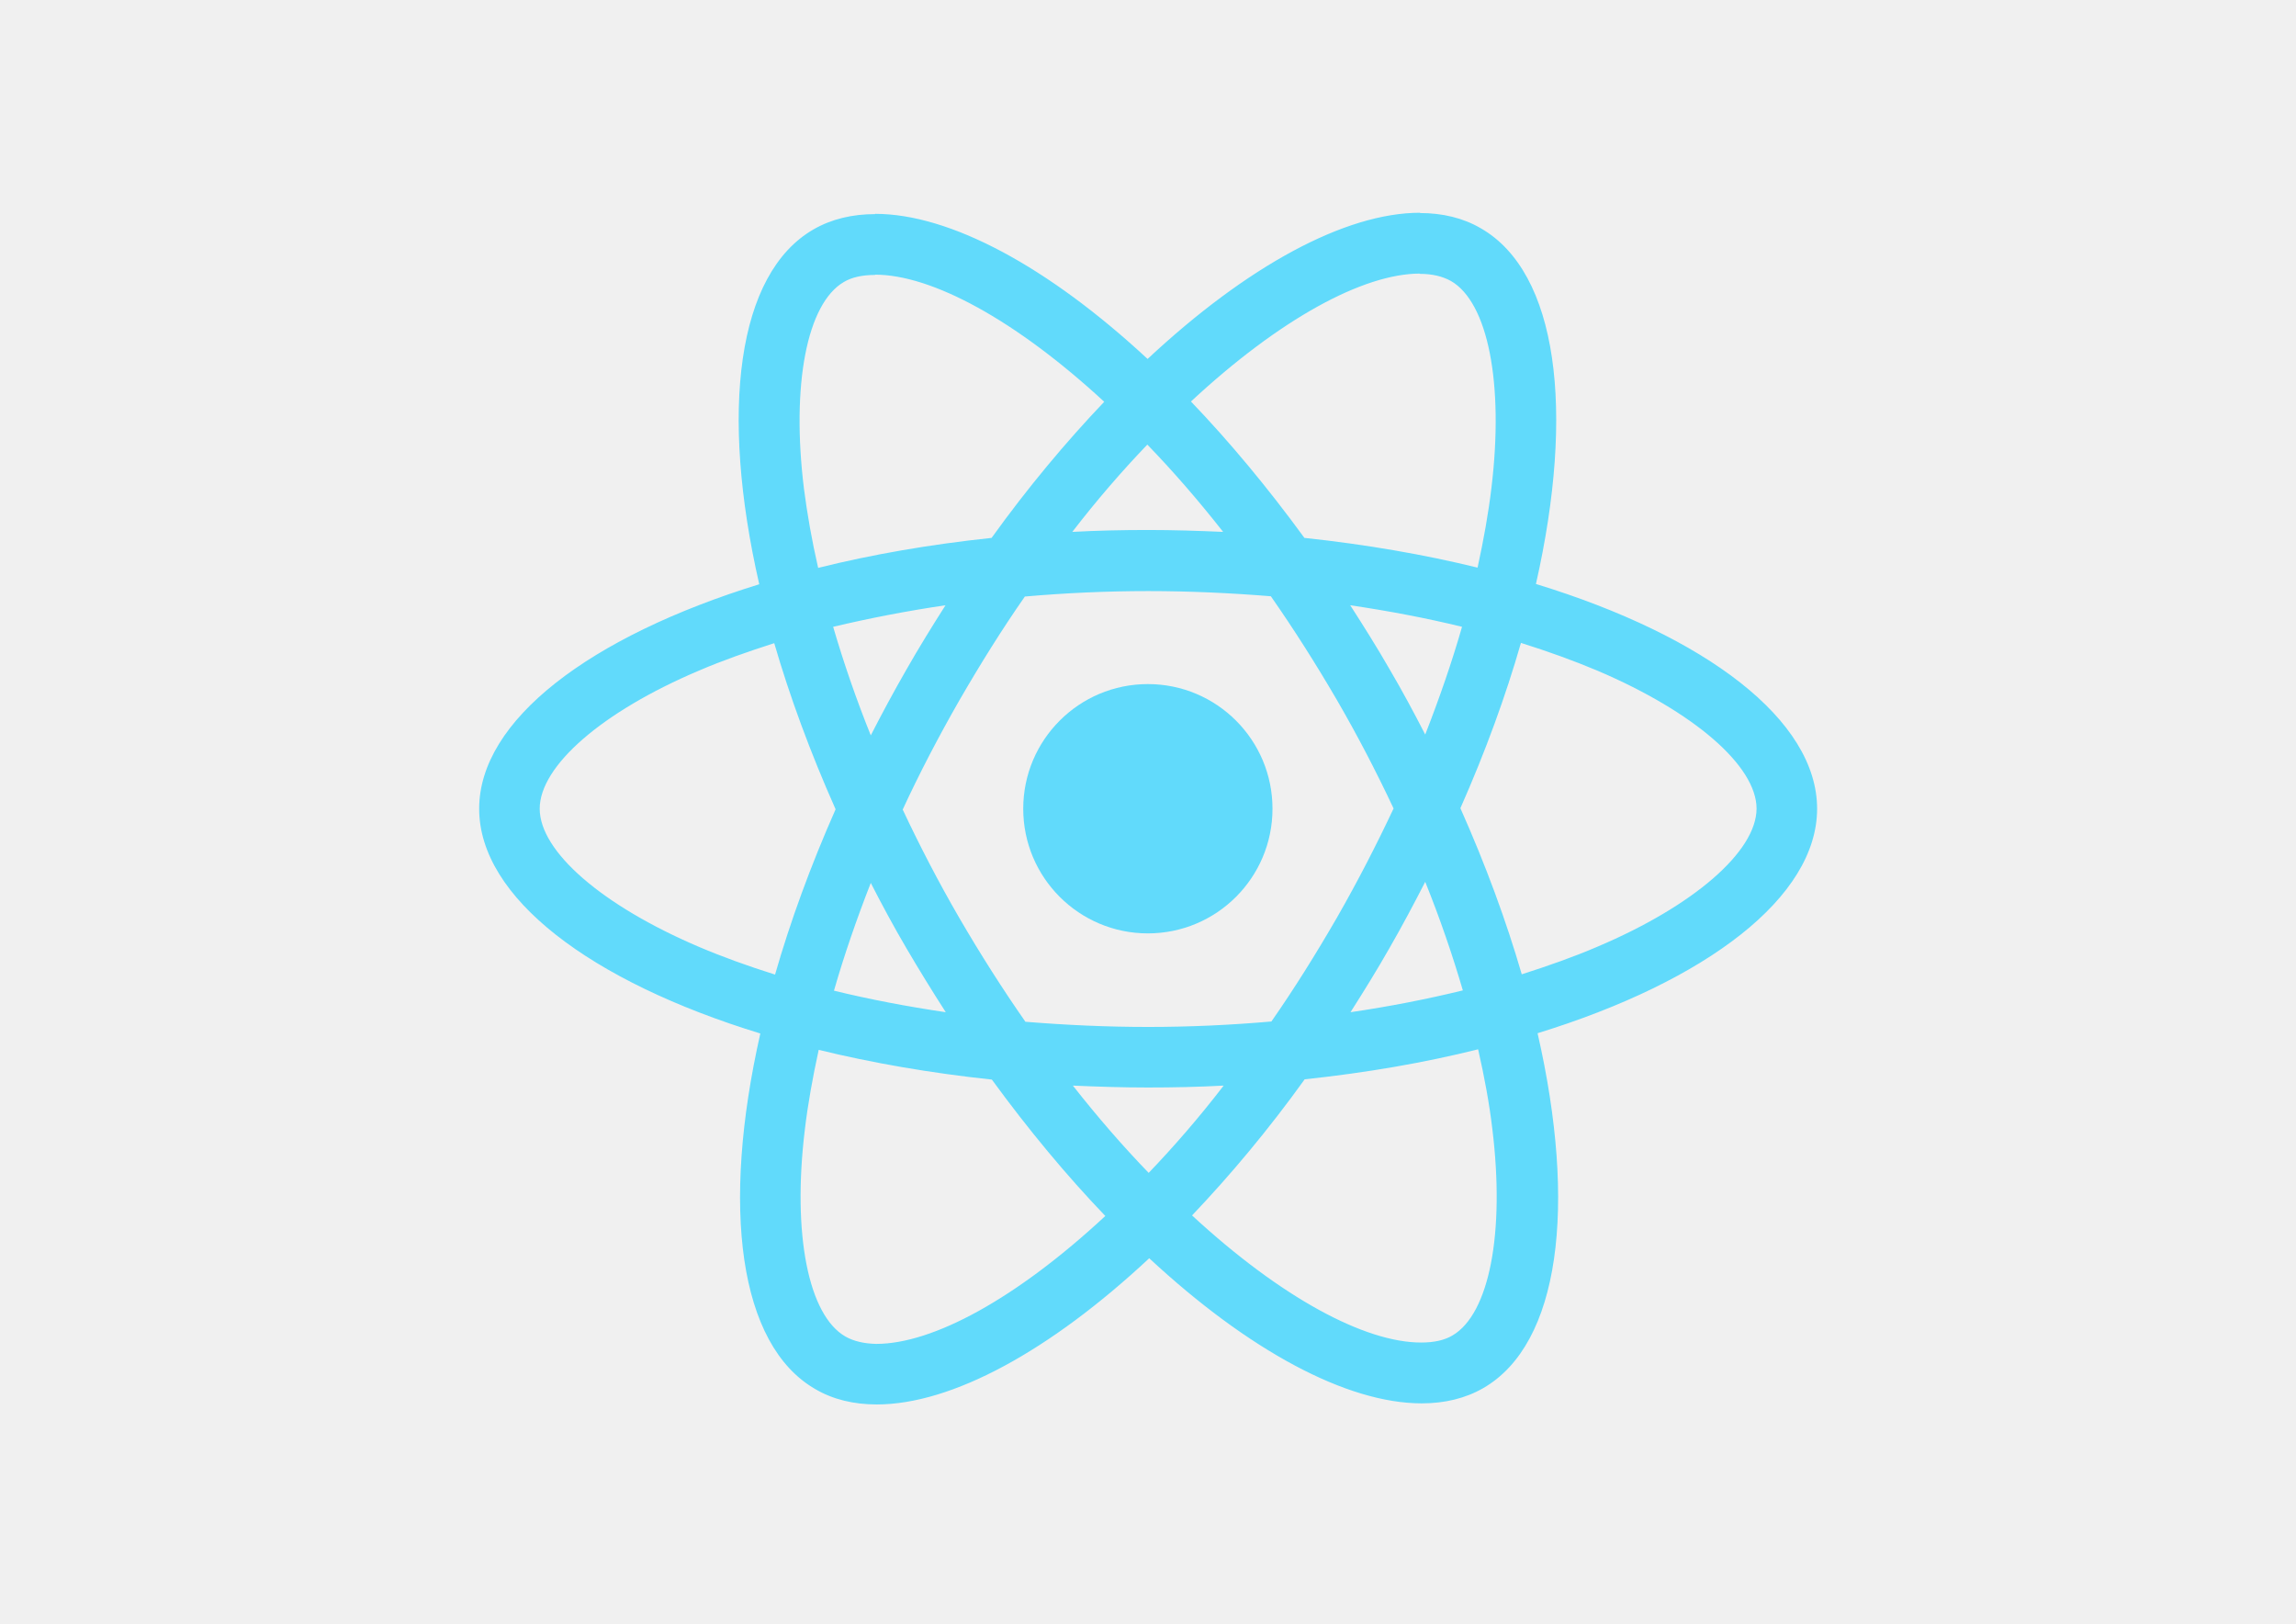
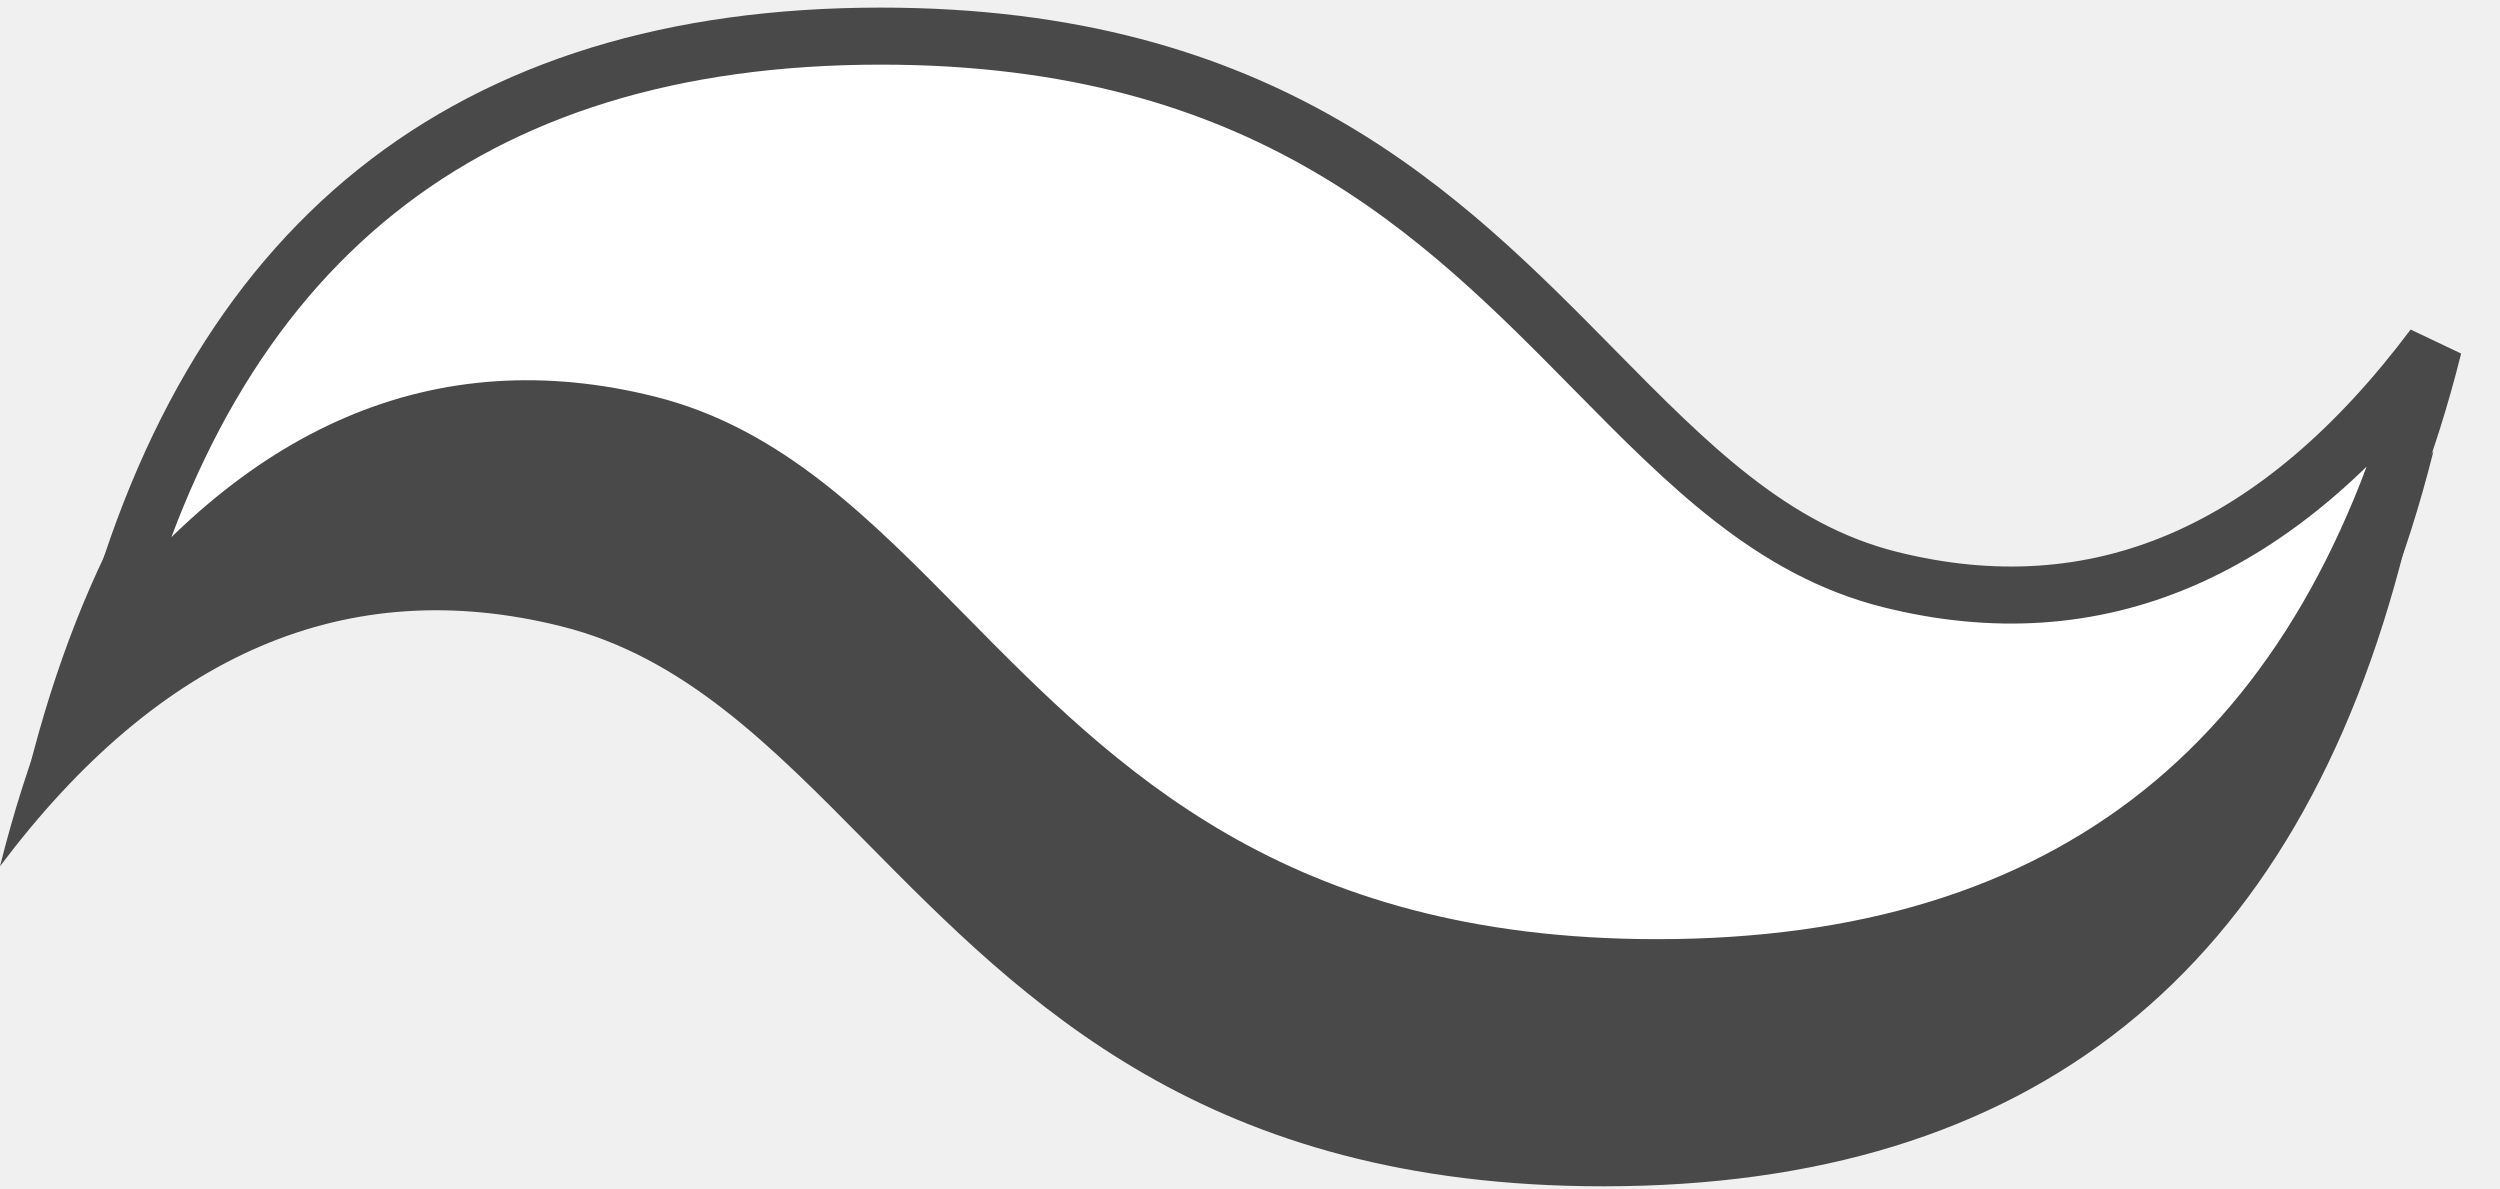
- <svg xmlns="http://www.w3.org/2000/svg" viewBox="0 0 841.9 595.3">
-   <g fill="#61DAFB">
-     <path d="M666.3 296.5c0-32.5-40.7-63.3-103.1-82.4 14.4-63.6 8-114.2-20.2-130.4-6.5-3.8-14.1-5.6-22.4-5.6v22.3c4.6 0 8.3.9 11.4 2.6 13.6 7.8 19.5 37.5 14.9 75.7-1.1 9.4-2.9 19.3-5.1 29.4-19.6-4.8-41-8.5-63.5-10.9-13.5-18.5-27.5-35.3-41.6-50 32.6-30.3 63.2-46.9 84-46.9V78c-27.5 0-63.5 19.6-99.9 53.6-36.4-33.8-72.4-53.2-99.9-53.2v22.3c20.7 0 51.4 16.5 84 46.6-14 14.7-28 31.4-41.3 49.9-22.6 2.4-44 6.1-63.6 11-2.3-10-4-19.7-5.2-29-4.7-38.2 1.1-67.9 14.6-75.8 3-1.8 6.9-2.6 11.5-2.6V78.5c-8.4 0-16 1.8-22.6 5.6-28.1 16.2-34.4 66.7-19.9 130.1-62.2 19.2-102.7 49.9-102.7 82.3 0 32.5 40.7 63.3 103.1 82.4-14.4 63.6-8 114.2 20.2 130.4 6.5 3.8 14.1 5.6 22.5 5.6 27.5 0 63.5-19.6 99.9-53.6 36.4 33.8 72.4 53.2 99.9 53.2 8.4 0 16-1.8 22.6-5.6 28.1-16.2 34.4-66.7 19.9-130.1 62-19.1 102.5-49.9 102.5-82.3zm-130.2-66.7c-3.7 12.9-8.3 26.2-13.5 39.5-4.1-8-8.4-16-13.1-24-4.6-8-9.5-15.8-14.4-23.4 14.2 2.1 27.9 4.7 41 7.9zm-45.8 106.5c-7.8 13.5-15.8 26.3-24.1 38.2-14.9 1.3-30 2-45.2 2-15.1 0-30.2-.7-45-1.9-8.3-11.9-16.4-24.6-24.2-38-7.6-13.1-14.5-26.4-20.8-39.8 6.2-13.4 13.2-26.8 20.7-39.9 7.8-13.5 15.8-26.3 24.1-38.2 14.9-1.3 30-2 45.2-2 15.1 0 30.2.7 45 1.9 8.3 11.9 16.4 24.6 24.2 38 7.6 13.1 14.5 26.4 20.8 39.8-6.3 13.4-13.2 26.8-20.7 39.9zm32.3-13c5.4 13.4 10 26.8 13.8 39.8-13.1 3.2-26.9 5.9-41.2 8 4.9-7.7 9.8-15.6 14.4-23.7 4.6-8 8.9-16.1 13-24.1zM421.2 430c-9.3-9.6-18.6-20.3-27.8-32 9 .4 18.2.7 27.5.7 9.4 0 18.7-.2 27.8-.7-9 11.7-18.3 22.4-27.5 32zm-74.4-58.9c-14.2-2.1-27.9-4.7-41-7.9 3.7-12.9 8.3-26.2 13.5-39.5 4.1 8 8.4 16 13.1 24 4.7 8 9.5 15.8 14.4 23.4zM420.7 163c9.3 9.6 18.6 20.3 27.8 32-9-.4-18.2-.7-27.5-.7-9.4 0-18.7.2-27.8.7 9-11.7 18.3-22.4 27.5-32zm-74 58.9c-4.9 7.7-9.8 15.6-14.4 23.7-4.6 8-8.9 16-13 24-5.4-13.4-10-26.8-13.8-39.8 13.1-3.1 26.9-5.8 41.2-7.9zm-90.5 125.2c-35.4-15.1-58.3-34.9-58.3-50.6 0-15.7 22.9-35.6 58.3-50.6 8.6-3.7 18-7 27.7-10.1 5.7 19.6 13.2 40 22.5 60.9-9.2 20.8-16.6 41.1-22.2 60.6-9.9-3.1-19.3-6.5-28-10.2zM310 490c-13.6-7.8-19.5-37.5-14.9-75.7 1.1-9.4 2.9-19.3 5.1-29.4 19.6 4.8 41 8.5 63.5 10.9 13.5 18.5 27.5 35.3 41.6 50-32.6 30.3-63.2 46.9-84 46.9-4.5-.1-8.3-1-11.3-2.7zm237.2-76.2c4.7 38.2-1.1 67.9-14.6 75.8-3 1.8-6.9 2.6-11.5 2.6-20.7 0-51.4-16.5-84-46.6 14-14.7 28-31.4 41.3-49.9 22.6-2.4 44-6.1 63.6-11 2.3 10.1 4.1 19.8 5.2 29.1zm38.5-66.7c-8.6 3.7-18 7-27.7 10.1-5.7-19.6-13.2-40-22.5-60.9 9.2-20.8 16.6-41.1 22.2-60.6 9.9 3.1 19.3 6.5 28.1 10.2 35.4 15.1 58.3 34.9 58.3 50.6-.1 15.7-23 35.6-58.4 50.6zM320.8 78.4z" />
-     <circle cx="420.9" cy="296.5" r="45.7" />
-     <path d="M520.5 78.1z" />
+ <svg xmlns="http://www.w3.org/2000/svg" className="w-8 h-8" fill="currentColor" viewBox="0 0 263 125" version="1.1">
+   <g id="Page-1" stroke="none" stroke-width="1" fill="none" fill-rule="evenodd">
+     <g id="Profile-Photo" transform="translate(-67, -117)">
+       <path d="M154.333,130.8 C109.356,130.8 81.244,153.244 70,198.133 C86.867,175.689 106.544,167.272 129.033,172.883 C141.864,176.085 151.036,185.375 161.187,195.659 C177.724,212.411 196.863,231.8 238.667,231.8 C283.644,231.8 311.756,209.356 323,164.467 C306.133,186.911 286.456,195.328 263.967,189.717 C251.136,186.515 241.964,177.225 231.813,166.941 C215.276,150.189 196.137,130.8 154.333,130.8 Z" id="Path" fill="#494949" />
+       <path d="M151.333,140.8 C106.356,140.8 78.244,163.244 67,208.133 C83.867,185.689 103.544,177.272 126.033,182.883 C138.864,186.085 148.036,195.375 158.187,205.659 C174.724,222.411 193.863,241.8 235.667,241.8 C280.644,241.8 308.756,219.356 320,174.467 C303.133,196.911 283.456,205.328 260.967,199.717 C248.136,196.515 238.964,187.225 228.813,176.941 C212.276,160.189 193.137,140.8 151.333,140.8 Z" id="Path-Copy-2" fill="#494949" />
+       <path d="M159.667,120.8 C116.111,120.8 88.889,142.578 78,186.133 C94.333,164.356 113.389,156.189 135.167,161.633 C147.592,164.74 156.473,173.754 166.303,183.732 C182.317,199.987 200.851,218.8 241.333,218.8 C284.889,218.8 312.111,197.022 323,153.467 C306.667,175.244 287.611,183.411 265.833,177.967 C253.408,174.86 244.527,165.846 234.697,155.868 C218.683,139.613 200.149,120.8 159.667,120.8 Z" id="Path-Copy" stroke="#494949" stroke-width="6" fill="#FFFFFF" />
+     </g>
  </g>
</svg>
